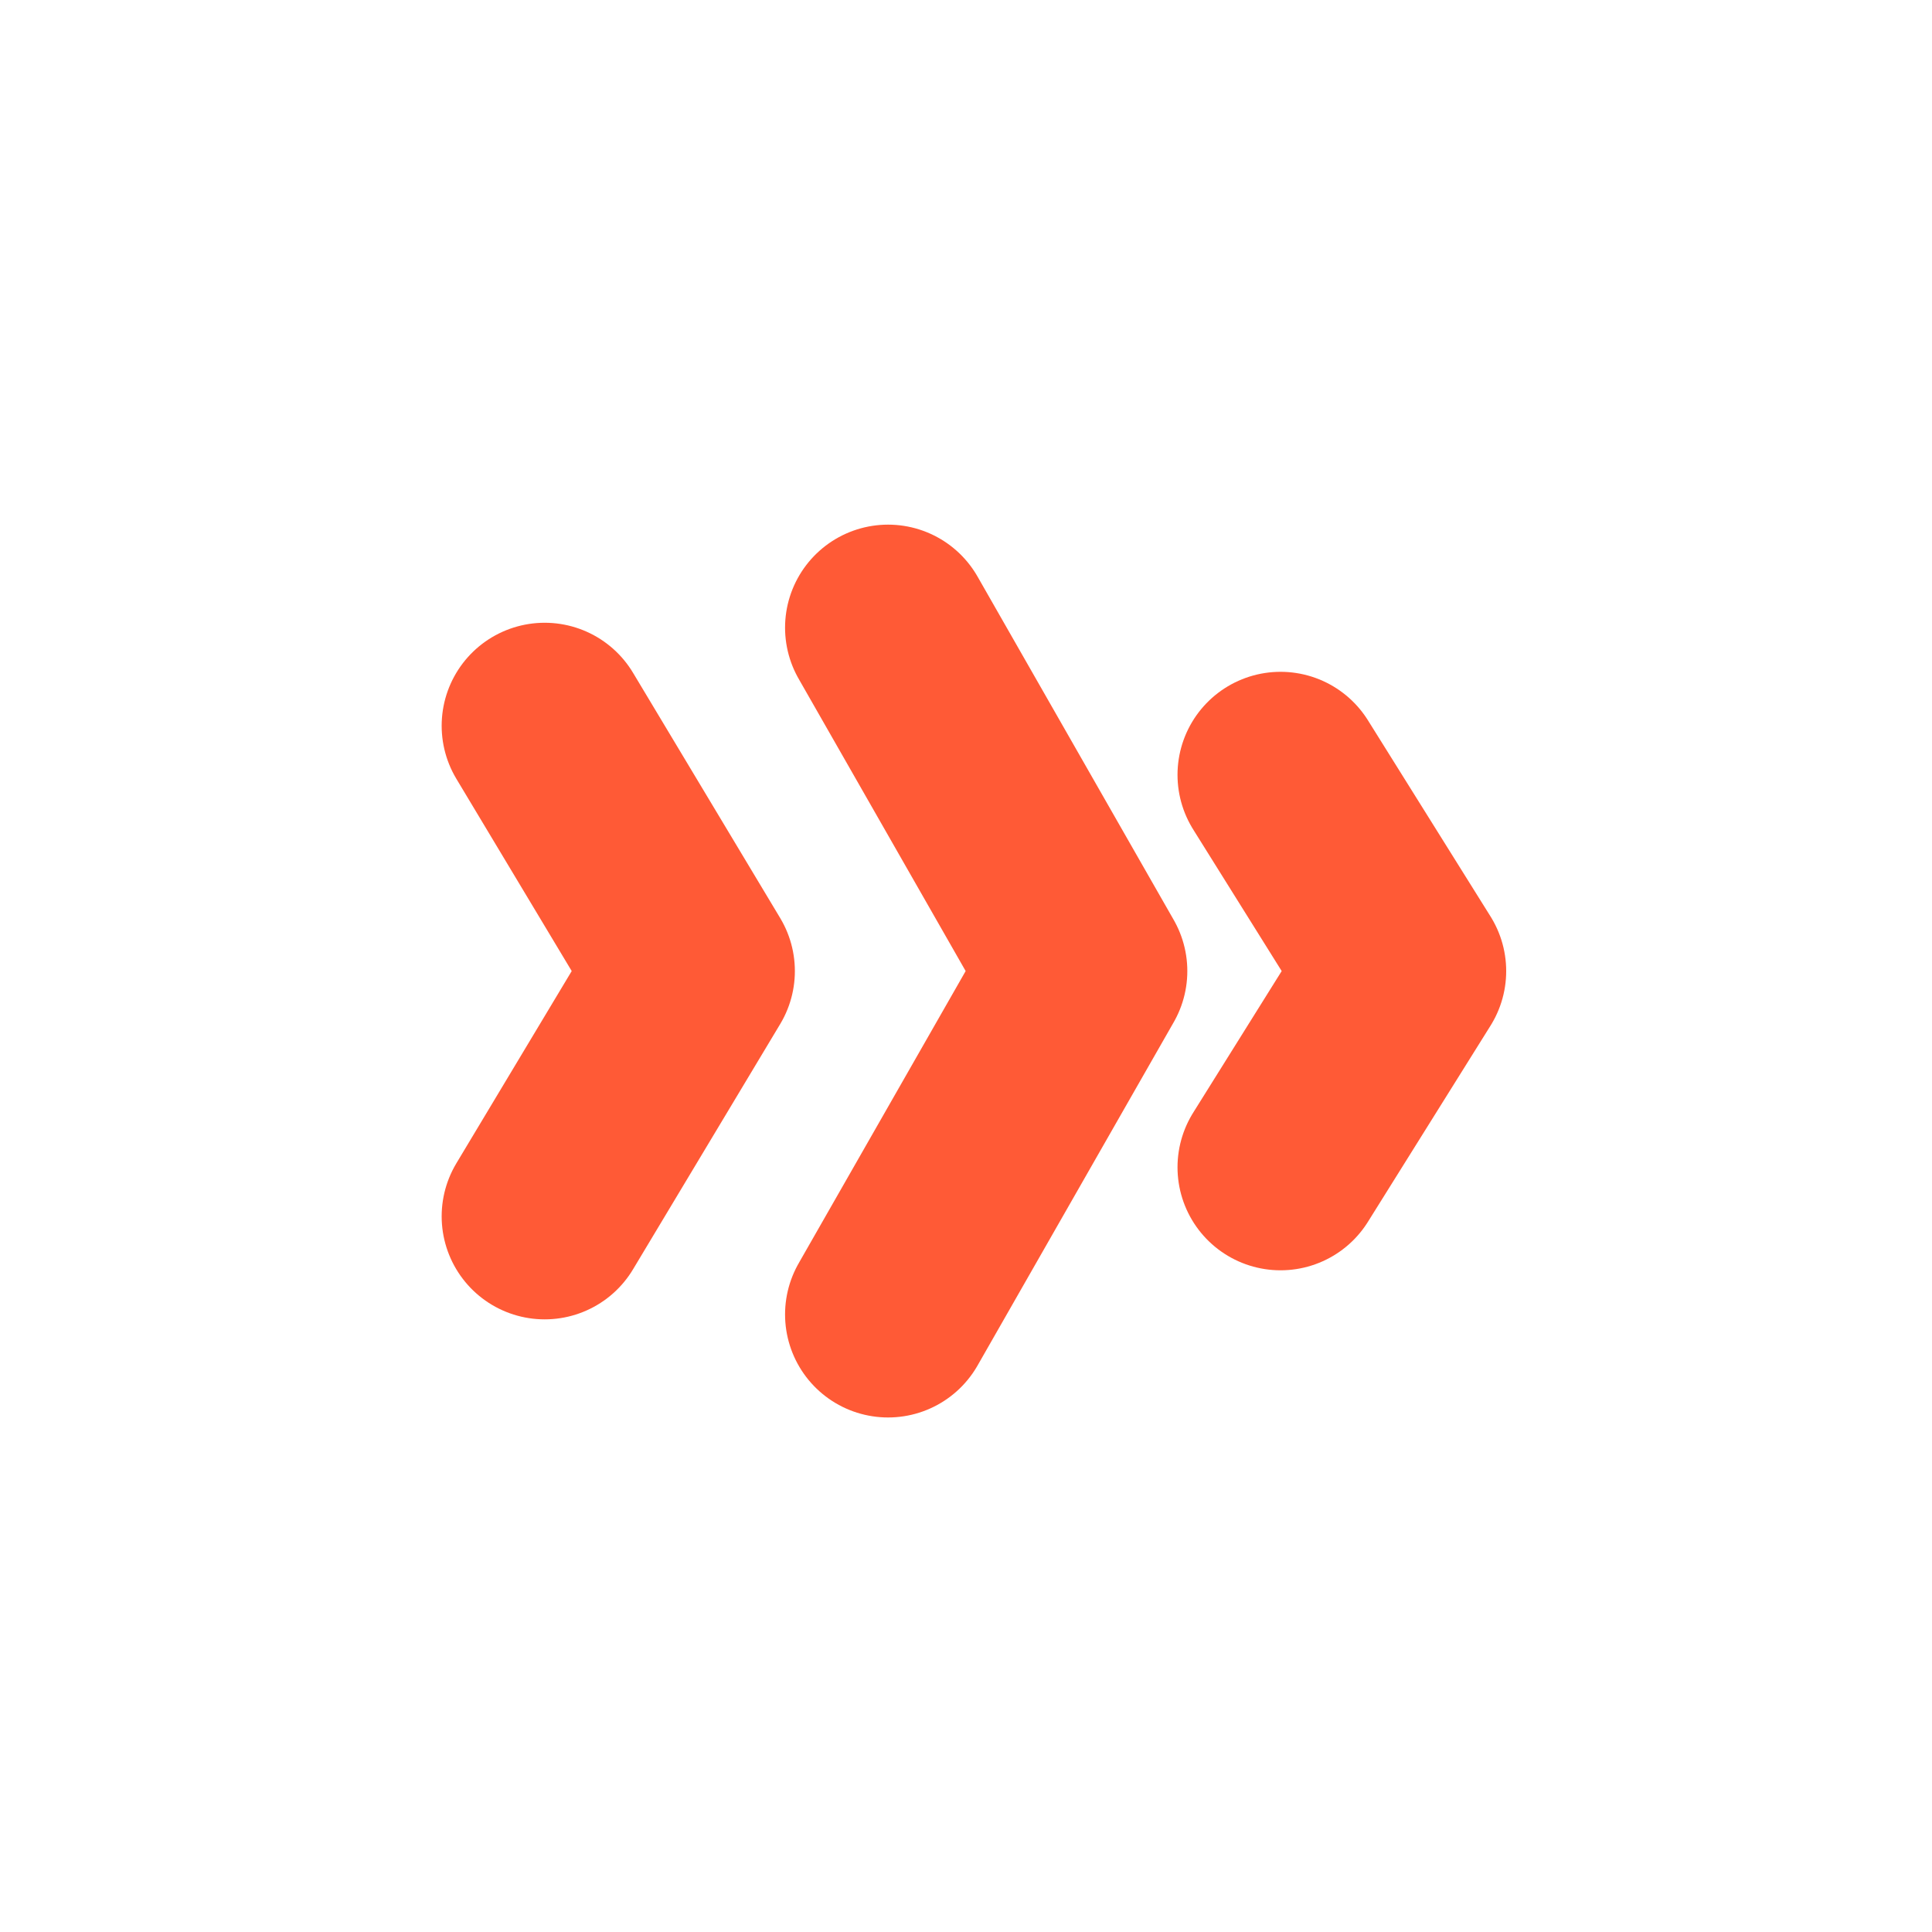
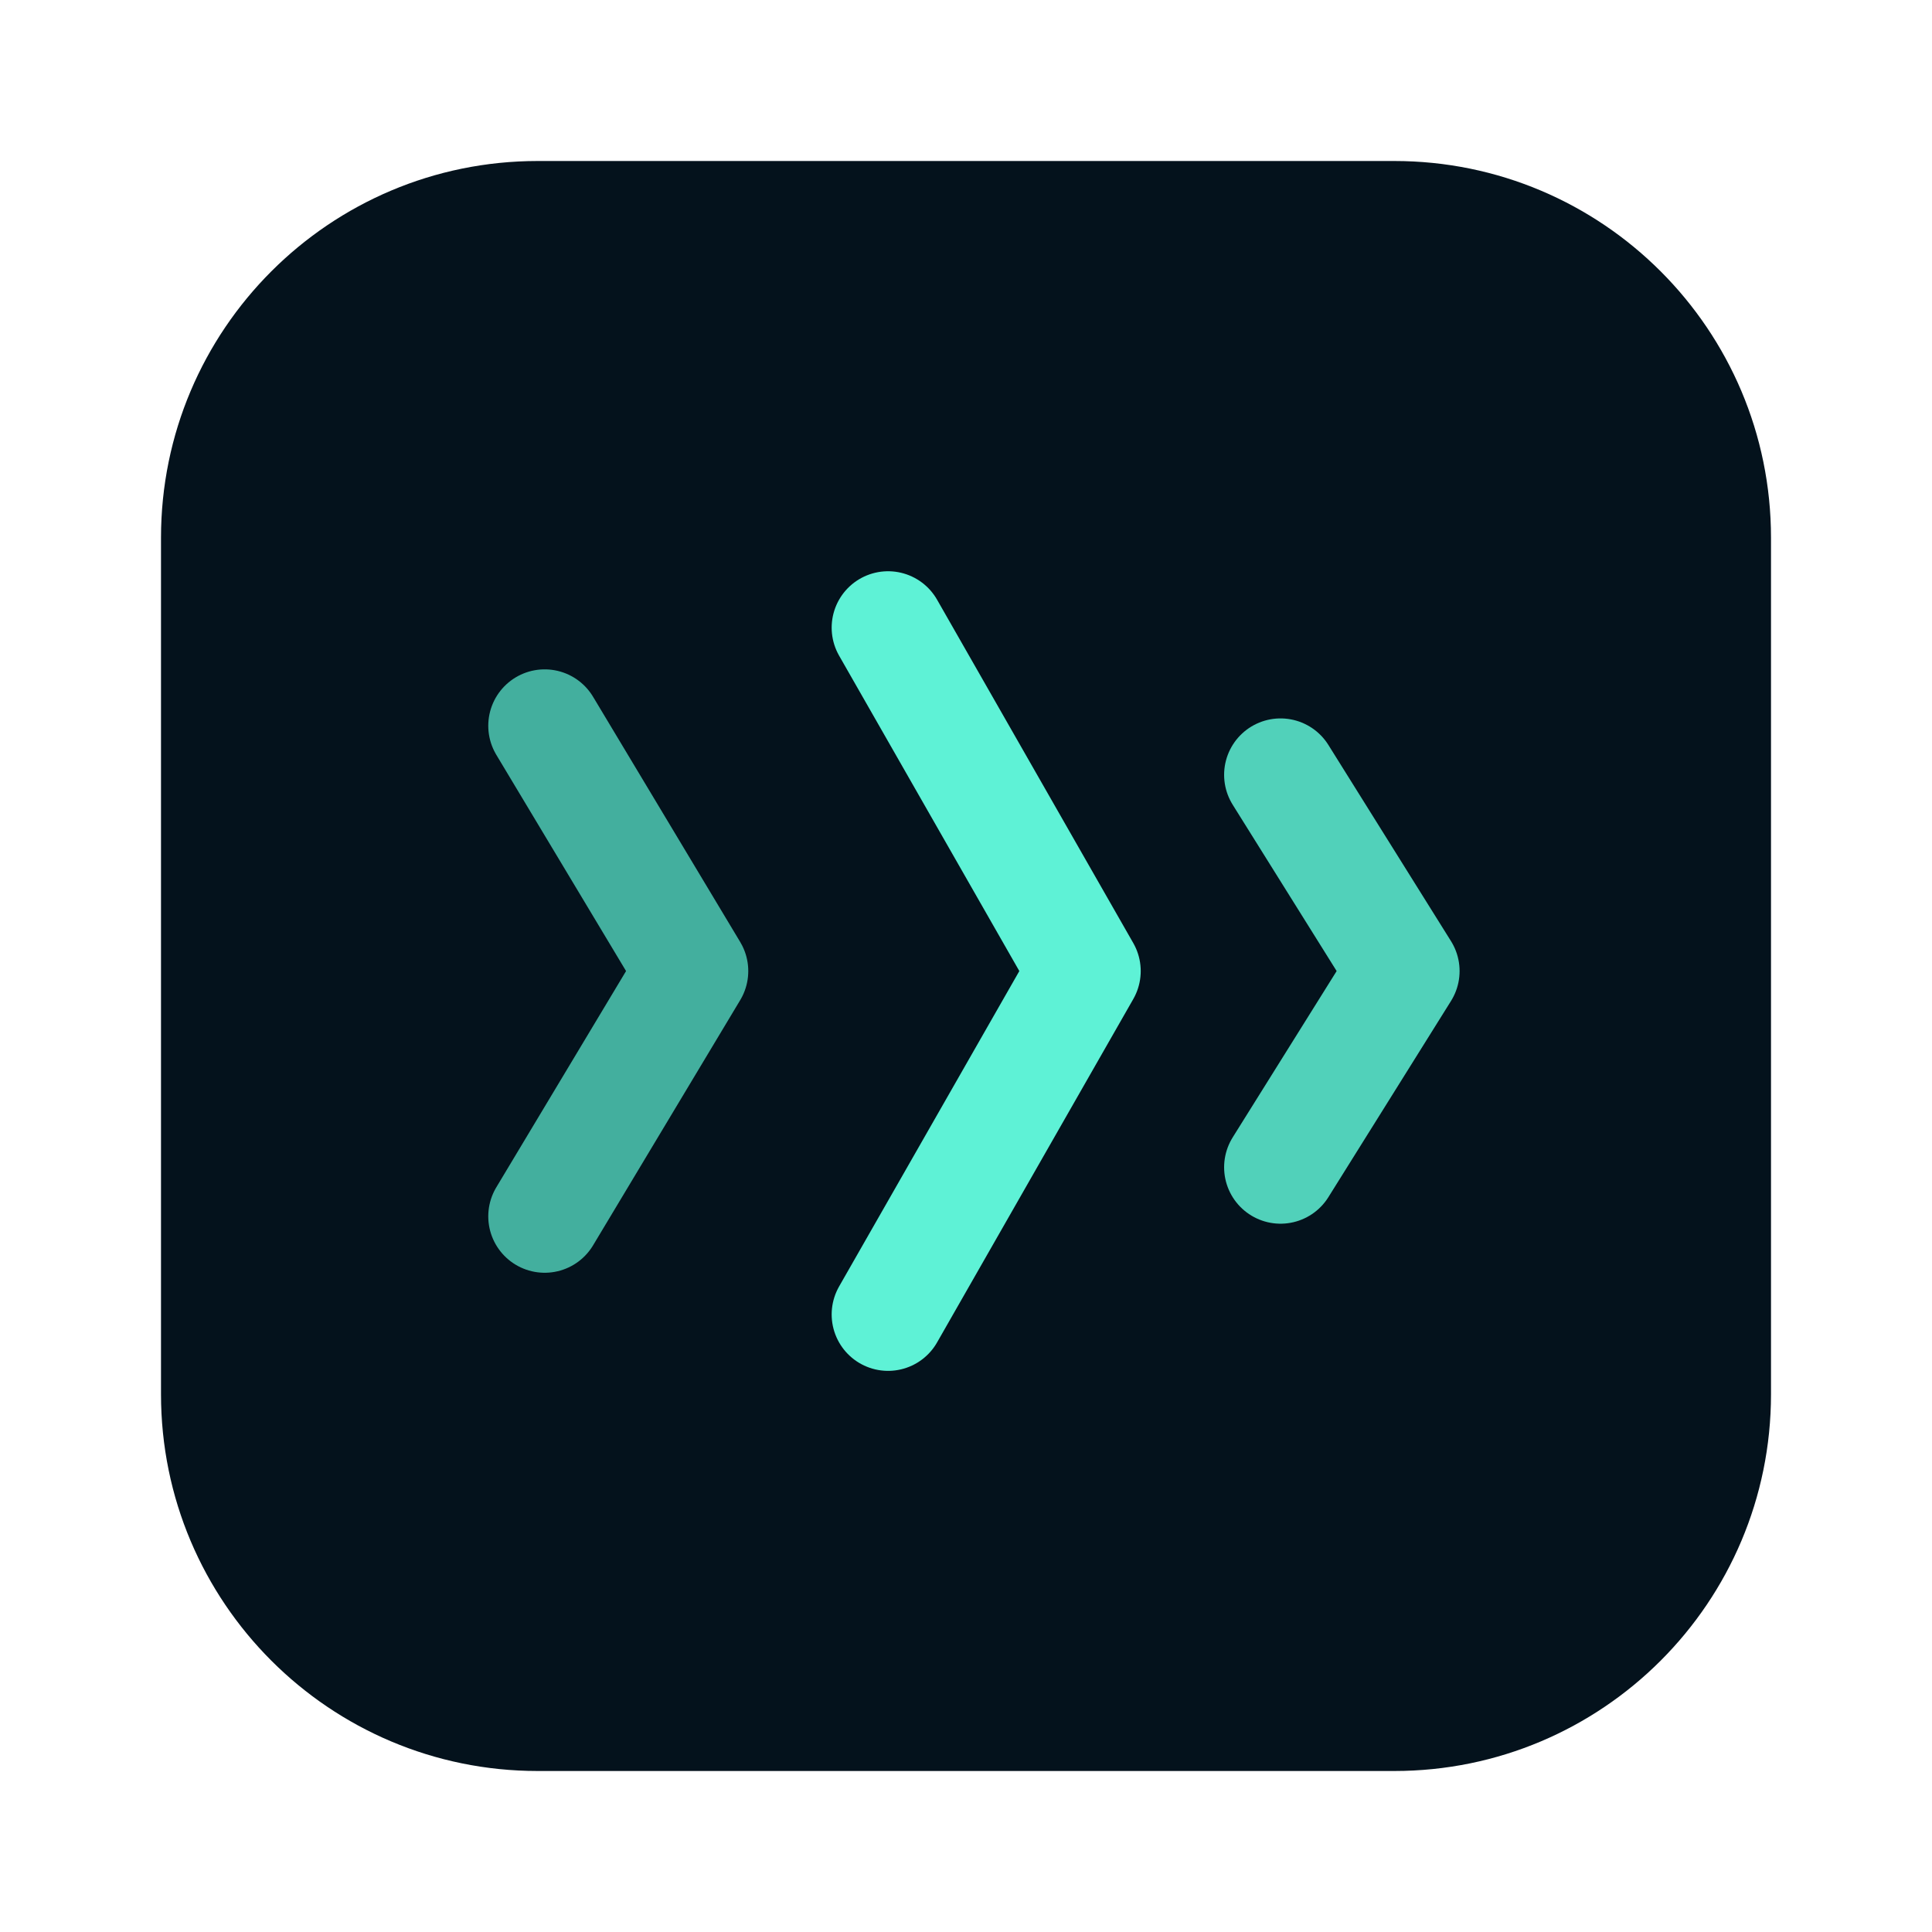
- <svg xmlns="http://www.w3.org/2000/svg" viewBox="0 0 120 120" role="img" aria-label="Shoal">
-   <style>*{animation-play-state:paused!important;animation-delay:-1.35s!important}svg *{fill:none!important;stroke:#FF5A36!important;stroke-width:4.2px!important;stroke-linecap:round!important;stroke-linejoin:round!important;opacity:1!important}</style>
+ <svg xmlns="http://www.w3.org/2000/svg" viewBox="0 0 120 120" width="120" height="120" role="img" aria-label="Shoal">
+   <style>*{animation-play-state:paused!important;animation-delay:-1.35s!important}</style>
  <style>
    /* Each keyframe cycle starts and ends on the mark at rest, and the delays
       are positive, so the first frame (and any static grab) is the full mark.
       The fish dart forward one after another, then the shoal holds. */
    .f { animation: dart 4.8s cubic-bezier(.45,0,.25,1) infinite both; }
    .f1 { animation-delay: .4s; }
    .f2 { animation-delay: .65s; }
    .f3 { animation-delay: .9s; }
    @keyframes dart {
      0%, 34%, 100% { transform: translateX(0); }
      12% { transform: translateX(1.6px); }
      22% { transform: translateX(-.4px); }
    }
    @media (prefers-reduced-motion: reduce) { .f { animation: none; } }
  </style>
+   <rect x="10" y="10" width="100" height="100" rx="23.4" fill="#04121C" />
  <g fill="none" stroke="#5EF2D6" stroke-width="2.3" stroke-linecap="round" stroke-linejoin="round" transform="translate(24.69 23.75) scale(3.047)">
    <path class="f f1" d="M3 7l3 5-3 5" opacity=".7" />
    <path class="f f2" d="M10 5l4 7-4 7" />
    <path class="f f3" d="M18 8l2.5 4-2.5 4" opacity=".85" />
  </g>
</svg>
